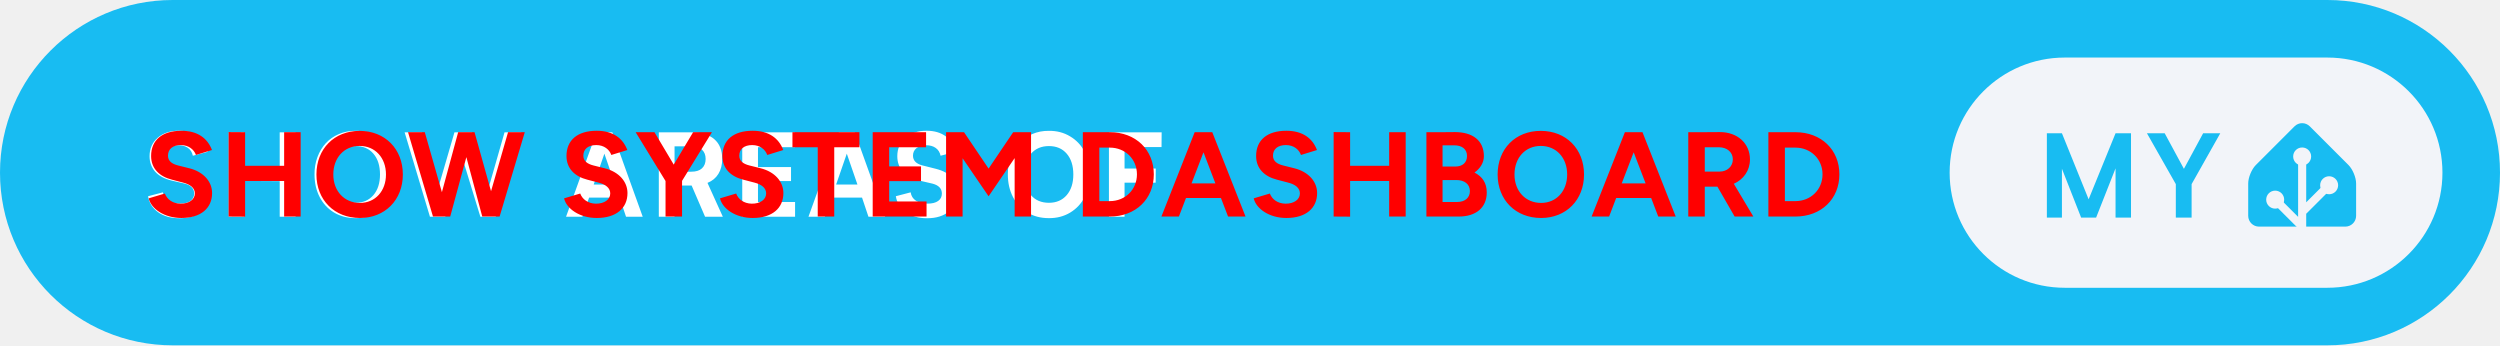
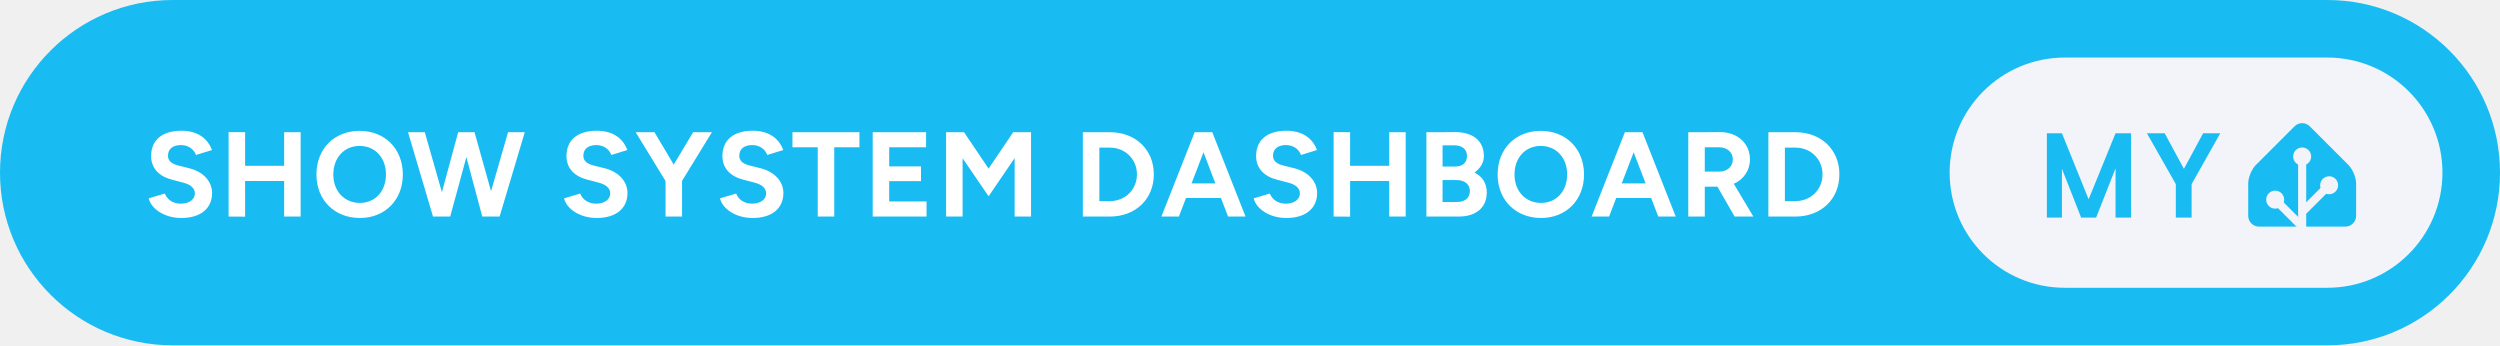
<svg xmlns="http://www.w3.org/2000/svg" width="347.5" height="48" aria-label="Show system dashboard My Home Assistant" style="border-radius:24px" viewBox="0 0 695 96">
  <rect width="695" height="96" fill="#18BCF2" rx="48" />
-   <path fill="#fff" d="M49.706 36.344c2.177 0 3.98.531 5.406 1.593 1.428 1.053 2.303 2.474 2.625 4.266l-4.125 1.094c-.197-.948-.65-1.672-1.359-2.172-.698-.5-1.588-.75-2.672-.75-1.114 0-2 .266-2.656.797-.656.531-.984 1.229-.984 2.094 0 1.364.875 2.27 2.625 2.718l3.765.953c2.021.521 3.526 1.35 4.516 2.485 1 1.125 1.5 2.505 1.5 4.14 0 2.126-.771 3.844-2.313 5.157-1.541 1.302-3.593 1.953-6.156 1.953-2.396 0-4.37-.557-5.922-1.672-1.573-1.135-2.5-2.62-2.781-4.453l4.125-1.078c.135 1 .625 1.776 1.469 2.328.843.542 1.922.812 3.234.812 1.26 0 2.234-.244 2.922-.734.698-.49 1.047-1.177 1.047-2.063 0-1.374-.854-2.291-2.563-2.75l-3.812-.89c-2-.5-3.505-1.333-4.516-2.5-1-1.177-1.5-2.594-1.5-4.25 0-2.094.745-3.797 2.235-5.11 1.5-1.312 3.463-1.968 5.89-1.968Zm13.881.453h4.376v9.625l9.796.031v-9.656h4.422V60.25H77.76v-9.89l-9.796-.063v9.953h-4.375V36.797Zm35.241-.422c2.208-.031 4.188.484 5.938 1.547 1.76 1.052 3.119 2.505 4.078 4.36.958 1.853 1.427 3.926 1.406 6.218.021 2.292-.453 4.37-1.422 6.234-.958 1.855-2.318 3.313-4.078 4.375-1.76 1.052-3.745 1.563-5.953 1.532-2.219 0-4.193-.516-5.922-1.547-1.73-1.042-3.068-2.485-4.016-4.328-.948-1.844-1.421-3.933-1.421-6.266-.021-1.708.25-3.318.812-4.828.563-1.51 1.338-2.802 2.328-3.875 1-1.083 2.214-1.927 3.64-2.531 1.428-.615 2.964-.912 4.61-.891Zm.031 20c2.063 0 3.709-.708 4.938-2.125 1.229-1.427 1.844-3.344 1.844-5.75 0-2.427-.61-4.349-1.829-5.766-1.208-1.416-2.859-2.125-4.953-2.125-2.093 0-3.755.709-4.984 2.125-1.219 1.417-1.828 3.339-1.828 5.766s.61 4.349 1.828 5.766c1.219 1.406 2.88 2.109 4.984 2.109Zm46.069-19.578-7.125 23.453h-4.266l-4.796-15.688-4.954 15.688h-4.265l-7.031-23.453h4.796l4.407 15.906 4.64-15.906h4.844l4.5 15.969 4.578-15.97h4.672Zm27.325 18.14h-8.484l-1.86 5.313h-4.547l8.454-23.453h4.421l8.438 23.453h-4.641l-1.781-5.313Zm-1.281-3.64-2.953-8.578-2.969 8.578h5.922Zm29.975 8.953h-4.938l-3.734-8.672h-4.75v8.672h-4.375V36.797h9.047c2.802 0 4.932.635 6.39 1.906 1.459 1.26 2.188 3.089 2.188 5.484 0 1.626-.354 3.01-1.063 4.157-.697 1.135-1.708 1.968-3.031 2.5l4.266 9.406Zm-4.781-16.063c0-1.093-.339-1.953-1.016-2.578-.667-.625-1.651-.937-2.953-.937h-4.672v7.062h4.641c1.323 0 2.317-.312 2.984-.937.677-.636 1.016-1.505 1.016-2.61Zm24.865 11.97v4.093h-14.687V36.797H221v4.125h-10.281v5.531h9.187v3.875h-9.187v5.828h10.312Zm18.616-1.22h-8.485l-1.859 5.313h-4.547l8.453-23.453h4.422l8.438 23.453h-4.641l-1.781-5.313Zm-1.281-3.64-2.954-8.578-2.968 8.578h5.922Zm19.209-14.953c2.177 0 3.979.531 5.406 1.593 1.427 1.053 2.302 2.474 2.625 4.266l-4.125 1.094c-.198-.948-.651-1.672-1.359-2.172-.698-.5-1.589-.75-2.672-.75-1.115 0-2 .266-2.656.797-.657.531-.985 1.229-.985 2.094 0 1.364.875 2.27 2.625 2.718l3.766.953c2.021.521 3.526 1.35 4.516 2.485 1 1.125 1.5 2.505 1.5 4.14 0 2.126-.771 3.844-2.313 5.157-1.542 1.302-3.594 1.953-6.156 1.953-2.396 0-4.37-.557-5.922-1.672-1.573-1.135-2.5-2.62-2.781-4.453l4.125-1.078c.135 1 .625 1.776 1.468 2.328.844.542 1.922.812 3.235.812 1.26 0 2.234-.244 2.922-.734.698-.49 1.047-1.177 1.047-2.063 0-1.374-.855-2.291-2.563-2.75l-3.812-.89c-2-.5-3.506-1.333-4.516-2.5-1-1.177-1.5-2.594-1.5-4.25 0-2.094.745-3.797 2.234-5.11 1.5-1.312 3.464-1.968 5.891-1.968Zm33.997.031c2.208-.031 4.187.484 5.937 1.547 1.761 1.052 3.12 2.505 4.078 4.36.959 1.853 1.428 3.926 1.407 6.218.021 2.292-.453 4.37-1.422 6.234-.958 1.855-2.318 3.313-4.078 4.375-1.761 1.052-3.745 1.563-5.953 1.532-2.219 0-4.193-.516-5.922-1.547-1.729-1.042-3.068-2.485-4.016-4.328-.948-1.844-1.422-3.933-1.422-6.266-.021-1.708.25-3.318.813-4.828.562-1.51 1.338-2.802 2.328-3.875 1-1.083 2.213-1.927 3.64-2.531 1.428-.615 2.964-.912 4.61-.891Zm.031 20c2.063 0 3.708-.708 4.938-2.125 1.229-1.427 1.843-3.344 1.843-5.75 0-2.427-.609-4.349-1.828-5.766-1.208-1.416-2.859-2.125-4.953-2.125-2.094 0-3.755.709-4.984 2.125-1.219 1.417-1.828 3.339-1.828 5.766s.609 4.349 1.828 5.766c1.218 1.406 2.88 2.109 4.984 2.109Zm21.022-15.484v5.953h8.672l-.031 3.937h-8.641v9.469h-4.344V36.797h14.657l-.032 4.094h-10.281Z" />
-   <path fill="red" d="M50.42 60.6c5.46 0 8.54-2.75 8.54-6.93 0-3.12-2.31-5.9-6.36-6.9L49.51 46c-1.74-.44-2.81-1.24-2.81-2.72 0-1.84 1.34-2.95 3.58-2.95 2.18 0 3.66 1.24 4.19 2.75l4.46-1.37c-1.24-3.29-4.02-5.36-8.51-5.36-5.36 0-8.41 2.61-8.41 7.03 0 3.49 2.35 5.7 5.8 6.57l3.04.8c2.08.51 3.32 1.54 3.32 3.02 0 1.71-1.64 2.88-4.02 2.85-2.24-.04-3.75-1.28-4.32-2.82l-4.49 1.34c.67 2.88 4.32 5.46 9.08 5.46Zm13.13-.4 4.59.03v-9.91h10.85v9.88h4.59V36.75h-4.59v9.35H68.14v-9.35l-4.59-.03Zm36.52.4c6.96 0 11.92-5.02 11.92-12.09 0-7.1-4.96-12.13-12.02-12.13-7.04 0-12 4.99-12 12.13 0 7.07 4.99 12.09 12.1 12.09Zm0-4.19c-4.36 0-7.41-3.28-7.41-7.9 0-4.66 3.02-7.94 7.31-7.94 4.32 0 7.33 3.28 7.33 7.94 0 4.62-2.98 7.9-7.23 7.9Zm20.3 3.79h4.79l4.49-16.52 4.42 16.52h4.82l7-23.45h-4.65l-4.73 16.41-4.59-16.41h-4.55l-4.52 16.68-4.76-16.68h-4.66Zm45.52.4c5.46 0 8.55-2.75 8.55-6.93 0-3.12-2.32-5.9-6.37-6.9l-3.08-.77c-1.74-.44-2.82-1.24-2.82-2.72 0-1.84 1.34-2.95 3.59-2.95 2.18 0 3.65 1.24 4.19 2.75l4.45-1.37c-1.24-3.29-4.02-5.36-8.51-5.36-5.36 0-8.41 2.61-8.41 7.03 0 3.49 2.35 5.7 5.8 6.57l3.05.8c2.08.51 3.32 1.54 3.32 3.02 0 1.71-1.65 2.88-4.02 2.85-2.25-.04-3.76-1.28-4.33-2.82l-4.49 1.34c.67 2.88 4.33 5.46 9.08 5.46Zm19.13-.4h4.59v-9.92l8.31-13.53h-5.23l-5.39 9.01-5.36-9.01h-5.23l8.31 13.57Zm24.22.4c5.46 0 8.54-2.75 8.54-6.93 0-3.12-2.31-5.9-6.36-6.9l-3.08-.77c-1.74-.44-2.82-1.24-2.82-2.72 0-1.84 1.34-2.95 3.59-2.95 2.18 0 3.65 1.24 4.19 2.75l4.45-1.37c-1.24-3.29-4.02-5.36-8.51-5.36-5.36 0-8.41 2.61-8.41 7.03 0 3.49 2.35 5.7 5.8 6.57l3.05.8c2.07.51 3.31 1.54 3.31 3.02 0 1.71-1.64 2.88-4.02 2.85-2.24-.04-3.75-1.28-4.32-2.82l-4.49 1.34c.67 2.88 4.32 5.46 9.08 5.46Zm18.09-.4h4.59V40.94h7v-4.19H220.3v4.19h7.03Zm15.28 0h14.97v-4.19H247.2v-5.66h8.84v-4.09h-8.84v-5.32h10.25v-4.19h-14.84Zm20.4 0h4.59V43.99l7.23 10.58 7.24-10.62V60.2h4.56V36.75h-4.56v.03l-.4-.03-6.84 10.12L268 36.75l-.4.03v-.03h-4.59Zm38.02 0h7.51c7.16 0 12.22-4.86 12.22-11.73 0-6.86-5.06-11.72-12.22-11.72h-7.51Zm7.51-19.16c4.28 0 7.53 3.21 7.53 7.43 0 4.23-3.25 7.44-7.53 7.44h-2.92V41.04Zm14.33 19.16h4.86l1.98-5.16h9.71l1.98 5.16h4.86l-9.25-23.45h-4.89Zm8.38-9.21 3.32-8.65 3.31 8.65Zm26.36 9.61c5.46 0 8.55-2.75 8.55-6.93 0-3.12-2.32-5.9-6.37-6.9l-3.08-.77c-1.74-.44-2.82-1.24-2.82-2.72 0-1.84 1.35-2.95 3.59-2.95 2.18 0 3.65 1.24 4.19 2.75l4.45-1.37c-1.24-3.29-4.02-5.36-8.51-5.36-5.36 0-8.41 2.61-8.41 7.03 0 3.49 2.35 5.7 5.8 6.57l3.05.8c2.08.51 3.32 1.54 3.32 3.02 0 1.71-1.65 2.88-4.02 2.85-2.25-.04-3.76-1.28-4.33-2.82l-4.49 1.34c.67 2.88 4.33 5.46 9.08 5.46Zm13.14-.4 4.58.03v-9.91h10.86v9.88h4.59V36.75h-4.59v9.35h-10.86v-9.35l-4.58-.03Zm25.79 0h9.01c4.69 0 7.77-2.41 7.77-6.7 0-2.65-1.24-4.42-3.41-5.53 1.64-1.17 2.61-2.78 2.61-4.55 0-4.43-3.22-6.7-8.04-6.7l-3.45.03h-4.49Zm7.67-19.8c2.21-.03 3.62 1.07 3.62 2.95 0 1.88-1.27 2.95-3.25 2.95h-3.55v-5.9Zm.54 9.65c2.41-.03 3.88 1.17 3.88 3.08 0 1.81-1.34 3.02-3.51 3.02h-4.09v-6.1h.23Zm23.68 10.55c6.97 0 11.93-5.02 11.93-12.09 0-7.1-4.96-12.13-12.03-12.13-7.03 0-11.99 4.99-11.99 12.13 0 7.07 4.99 12.09 12.09 12.09Zm0-4.19c-4.35 0-7.4-3.28-7.4-7.9 0-4.66 3.01-7.94 7.3-7.94 4.32 0 7.34 3.28 7.34 7.94 0 4.62-2.98 7.9-7.24 7.9Zm14.04 3.79h4.86l1.97-5.16h9.72l1.97 5.16h4.86l-9.24-23.45h-4.89Zm8.37-9.21 3.32-8.65 3.32 8.65Zm18.5 9.21h4.59v-8.31h3.51l4.79 8.31h5.2L482 51.09c2.71-1.21 4.49-3.69 4.49-6.77 0-4.45-3.49-7.64-8.44-7.6l-4.66.03h-4.05Zm8.51-19.26c2.27 0 3.88 1.37 3.88 3.38 0 1.98-1.61 3.38-3.65 3.38h-4.15v-6.76Zm13.76 19.26h7.51c7.17 0 12.23-4.86 12.23-11.73 0-6.86-5.06-11.72-12.23-11.72h-7.51Zm7.51-19.16c4.29 0 7.54 3.21 7.54 7.43 0 4.23-3.25 7.44-7.54 7.44h-2.92V41.04Z" />
+   <path fill="#fff" d="M50.42 60.6c5.46 0 8.54-2.75 8.54-6.93 0-3.12-2.31-5.9-6.36-6.9L49.51 46c-1.74-.44-2.81-1.24-2.81-2.72 0-1.84 1.34-2.95 3.58-2.95 2.18 0 3.66 1.24 4.19 2.75l4.46-1.37c-1.24-3.29-4.02-5.36-8.51-5.36-5.36 0-8.41 2.61-8.41 7.03 0 3.49 2.35 5.7 5.8 6.57l3.04.8c2.08.51 3.32 1.54 3.32 3.02 0 1.71-1.64 2.88-4.02 2.85-2.24-.04-3.75-1.28-4.32-2.82l-4.49 1.34c.67 2.88 4.32 5.46 9.08 5.46Zm13.13-.4 4.59.03v-9.91h10.85v9.88h4.59V36.75h-4.59v9.35H68.14v-9.35l-4.59-.03Zm36.52.4c6.96 0 11.92-5.02 11.92-12.09 0-7.1-4.96-12.13-12.02-12.13-7.04 0-12 4.99-12 12.13 0 7.07 4.99 12.09 12.1 12.09Zm0-4.19c-4.36 0-7.41-3.28-7.41-7.9 0-4.66 3.02-7.94 7.31-7.94 4.32 0 7.33 3.28 7.33 7.94 0 4.62-2.98 7.9-7.23 7.9Zm20.3 3.79h4.79l4.49-16.52 4.42 16.52h4.82l7-23.45h-4.65l-4.73 16.41-4.59-16.41h-4.55l-4.52 16.68-4.76-16.68h-4.66Zm45.52.4c5.46 0 8.55-2.75 8.55-6.93 0-3.12-2.32-5.9-6.37-6.9l-3.08-.77c-1.74-.44-2.82-1.24-2.82-2.72 0-1.84 1.34-2.95 3.59-2.95 2.18 0 3.65 1.24 4.19 2.75l4.45-1.37c-1.24-3.29-4.02-5.36-8.51-5.36-5.36 0-8.41 2.61-8.41 7.03 0 3.49 2.35 5.7 5.8 6.57l3.05.8c2.08.51 3.32 1.54 3.32 3.02 0 1.71-1.65 2.88-4.02 2.85-2.25-.04-3.76-1.28-4.33-2.82l-4.49 1.34c.67 2.88 4.33 5.46 9.08 5.46Zm19.13-.4h4.59v-9.92l8.31-13.53h-5.23l-5.39 9.01-5.36-9.01h-5.23l8.31 13.57Zm24.22.4c5.46 0 8.54-2.75 8.54-6.93 0-3.12-2.31-5.9-6.36-6.9l-3.08-.77c-1.74-.44-2.82-1.24-2.82-2.72 0-1.84 1.34-2.95 3.59-2.95 2.18 0 3.65 1.24 4.19 2.75l4.45-1.37c-1.24-3.29-4.02-5.36-8.51-5.36-5.36 0-8.41 2.61-8.41 7.03 0 3.49 2.35 5.7 5.8 6.57l3.05.8c2.07.51 3.31 1.54 3.31 3.02 0 1.71-1.64 2.88-4.02 2.85-2.24-.04-3.75-1.28-4.32-2.82l-4.49 1.34c.67 2.88 4.32 5.46 9.08 5.46Zm18.09-.4h4.59V40.94h7v-4.19H220.3v4.19h7.03Zm15.28 0h14.97v-4.19H247.2v-5.66h8.84v-4.09h-8.84v-5.32h10.25v-4.19h-14.84Zm20.4 0h4.59V43.99l7.23 10.58 7.24-10.62V60.2h4.56V36.75h-4.56v.03l-.4-.03-6.84 10.12L268 36.75l-.4.03v-.03h-4.59Zm38.02 0h7.51c7.16 0 12.22-4.86 12.22-11.73 0-6.86-5.06-11.72-12.22-11.72h-7.51Zm7.51-19.16c4.28 0 7.53 3.21 7.53 7.43 0 4.23-3.25 7.44-7.53 7.44h-2.92V41.04Zm14.33 19.16h4.86l1.98-5.16h9.71l1.98 5.16h4.86l-9.25-23.45h-4.89Zm8.38-9.21 3.32-8.65 3.31 8.65Zm26.36 9.61c5.46 0 8.55-2.75 8.55-6.93 0-3.12-2.32-5.9-6.37-6.9l-3.08-.77c-1.74-.44-2.82-1.24-2.82-2.72 0-1.84 1.35-2.95 3.59-2.95 2.18 0 3.65 1.24 4.19 2.75l4.45-1.37c-1.24-3.29-4.02-5.36-8.51-5.36-5.36 0-8.41 2.61-8.41 7.03 0 3.49 2.35 5.7 5.8 6.57l3.05.8c2.08.51 3.32 1.54 3.32 3.02 0 1.71-1.65 2.88-4.02 2.85-2.25-.04-3.76-1.28-4.33-2.82l-4.49 1.34c.67 2.88 4.33 5.46 9.08 5.46Zm13.14-.4 4.58.03v-9.91h10.86v9.88h4.59V36.75h-4.59v9.35h-10.86v-9.35l-4.58-.03Zm25.79 0h9.01c4.69 0 7.77-2.41 7.77-6.7 0-2.65-1.24-4.42-3.41-5.53 1.64-1.17 2.61-2.78 2.61-4.55 0-4.43-3.22-6.7-8.04-6.7l-3.45.03h-4.49Zm7.67-19.8c2.21-.03 3.62 1.07 3.62 2.95 0 1.88-1.27 2.95-3.25 2.95h-3.55v-5.9Zm.54 9.65c2.41-.03 3.88 1.17 3.88 3.08 0 1.81-1.34 3.02-3.51 3.02h-4.09v-6.1h.23Zm23.68 10.55c6.97 0 11.93-5.02 11.93-12.09 0-7.1-4.96-12.13-12.03-12.13-7.03 0-11.99 4.99-11.99 12.13 0 7.07 4.99 12.09 12.09 12.09Zm0-4.19c-4.35 0-7.4-3.28-7.4-7.9 0-4.66 3.01-7.94 7.3-7.94 4.32 0 7.34 3.28 7.34 7.94 0 4.62-2.98 7.9-7.24 7.9Zm14.04 3.79h4.86l1.97-5.16h9.72l1.97 5.16h4.86l-9.24-23.45h-4.89Zm8.37-9.21 3.32-8.65 3.32 8.65Zm18.5 9.21h4.59v-8.31h3.51l4.79 8.31h5.2L482 51.09c2.71-1.21 4.49-3.69 4.49-6.77 0-4.45-3.49-7.64-8.44-7.6l-4.66.03h-4.05Zm8.51-19.26c2.27 0 3.88 1.37 3.88 3.38 0 1.98-1.61 3.38-3.65 3.38h-4.15v-6.76Zm13.76 19.26h7.51c7.17 0 12.23-4.86 12.23-11.73 0-6.86-5.06-11.72-12.23-11.72h-7.51Zm7.51-19.16c4.29 0 7.54 3.21 7.54 7.43 0 4.23-3.25 7.44-7.54 7.44h-2.92V41.04Z" />
  <g style="transform:translate(198px,0)">
    <rect width="137" height="64" x="344" y="16" fill="#F2F4F9" rx="32" />
    <path fill="#18BCF2" d="M394.419 37.047V60.5h-4.297V46.797L384.716 60.5h-4.157l-5.343-13.594V60.5h-4.188V37.047h4.188l7.422 18.36 7.484-18.36h4.297Zm9.365 0 5.344 9.89 5.344-9.89h4.766l-7.969 14.14V60.5h-4.391v-9.313l-8.031-14.14h4.937ZM457 60c0 1.65-1.35 3-3 3h-24c-1.65 0-3-1.35-3-3v-9c0-1.65.95-3.95 2.12-5.12l10.76-10.76a3 3 0 0 1 4.24 0l10.76 10.76c1.17 1.17 2.12 3.47 2.12 5.12v9Z" />
    <path fill="#F2F4F9" stroke="#F2F4F9" d="M442 45.5a2 2 0 1 0 0-4 2 2 0 0 0 0 4Z" />
    <path fill="#F2F4F9" stroke="#F2F4F9" stroke-miterlimit="10" d="M449.5 53.5a2 2 0 1 0 0-4 2 2 0 0 0 0 4ZM434.5 57.5a2 2 0 1 0 0-4 2 2 0 0 0 0 4Z" />
    <path fill="none" stroke="#F2F4F9" stroke-miterlimit="10" stroke-width="2.25" d="M442 43.48V63l-7.5-7.5M449.5 51.46l-7.41 7.41" />
  </g>
</svg>
